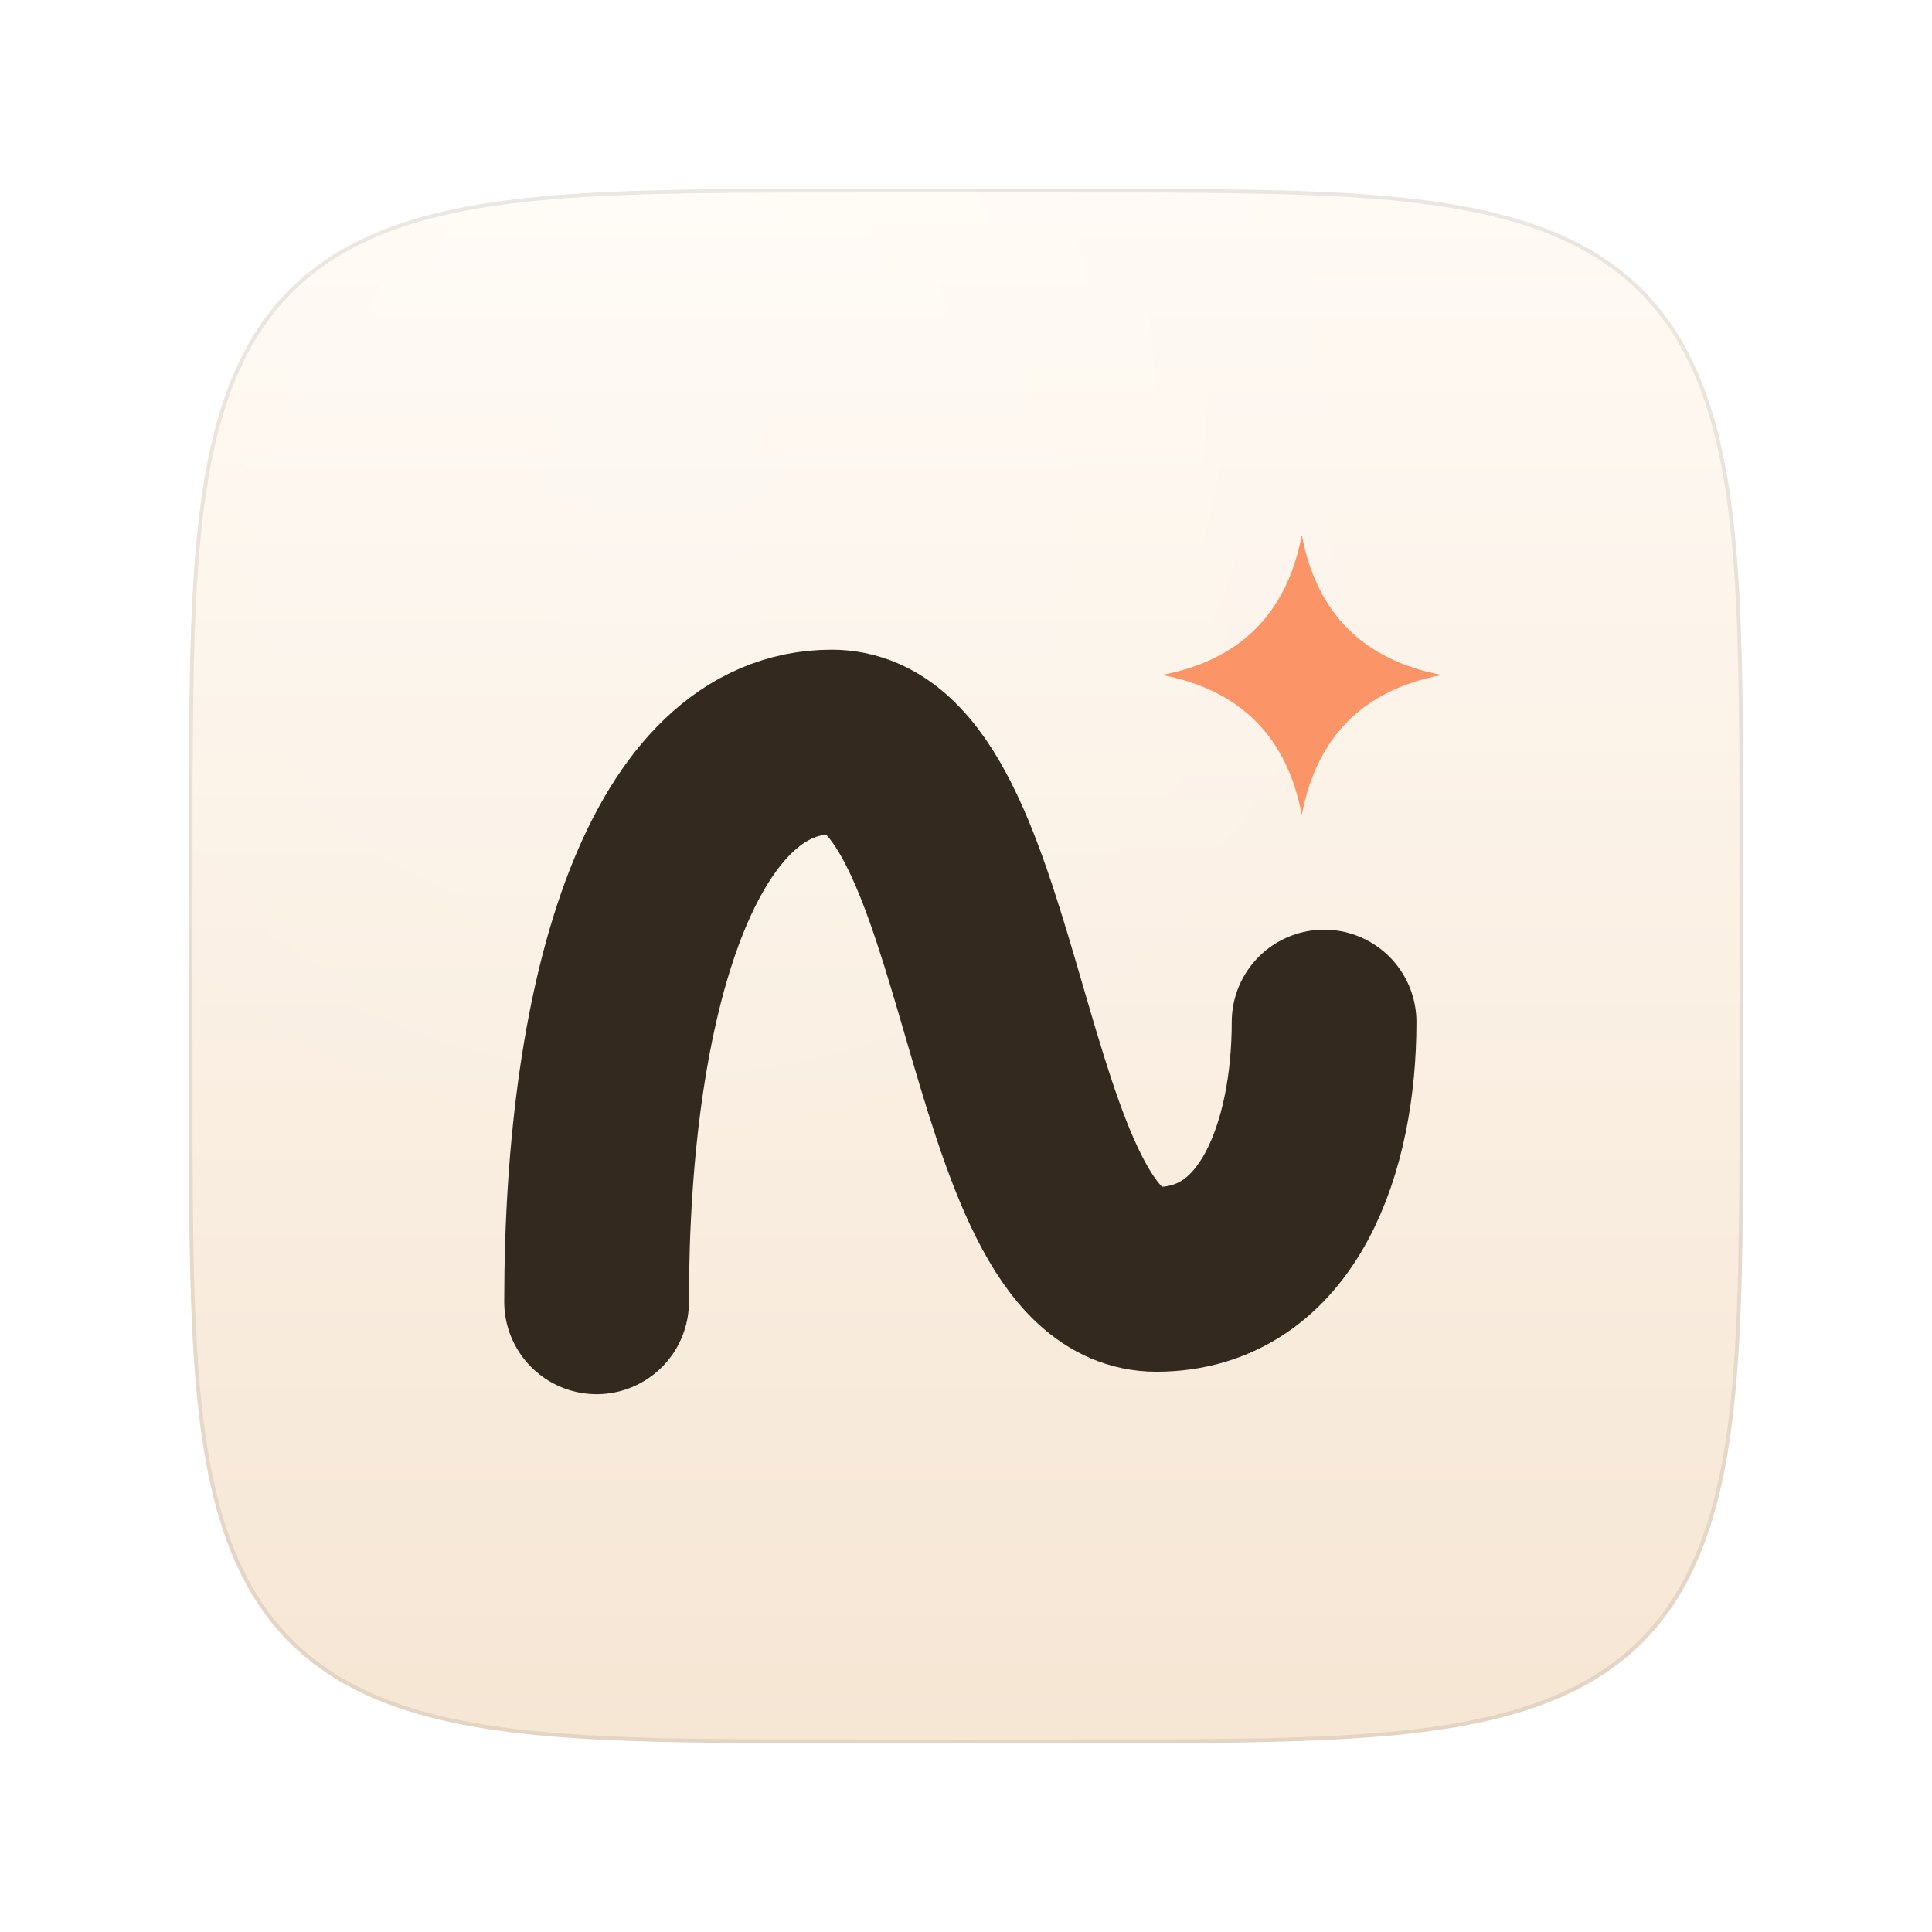
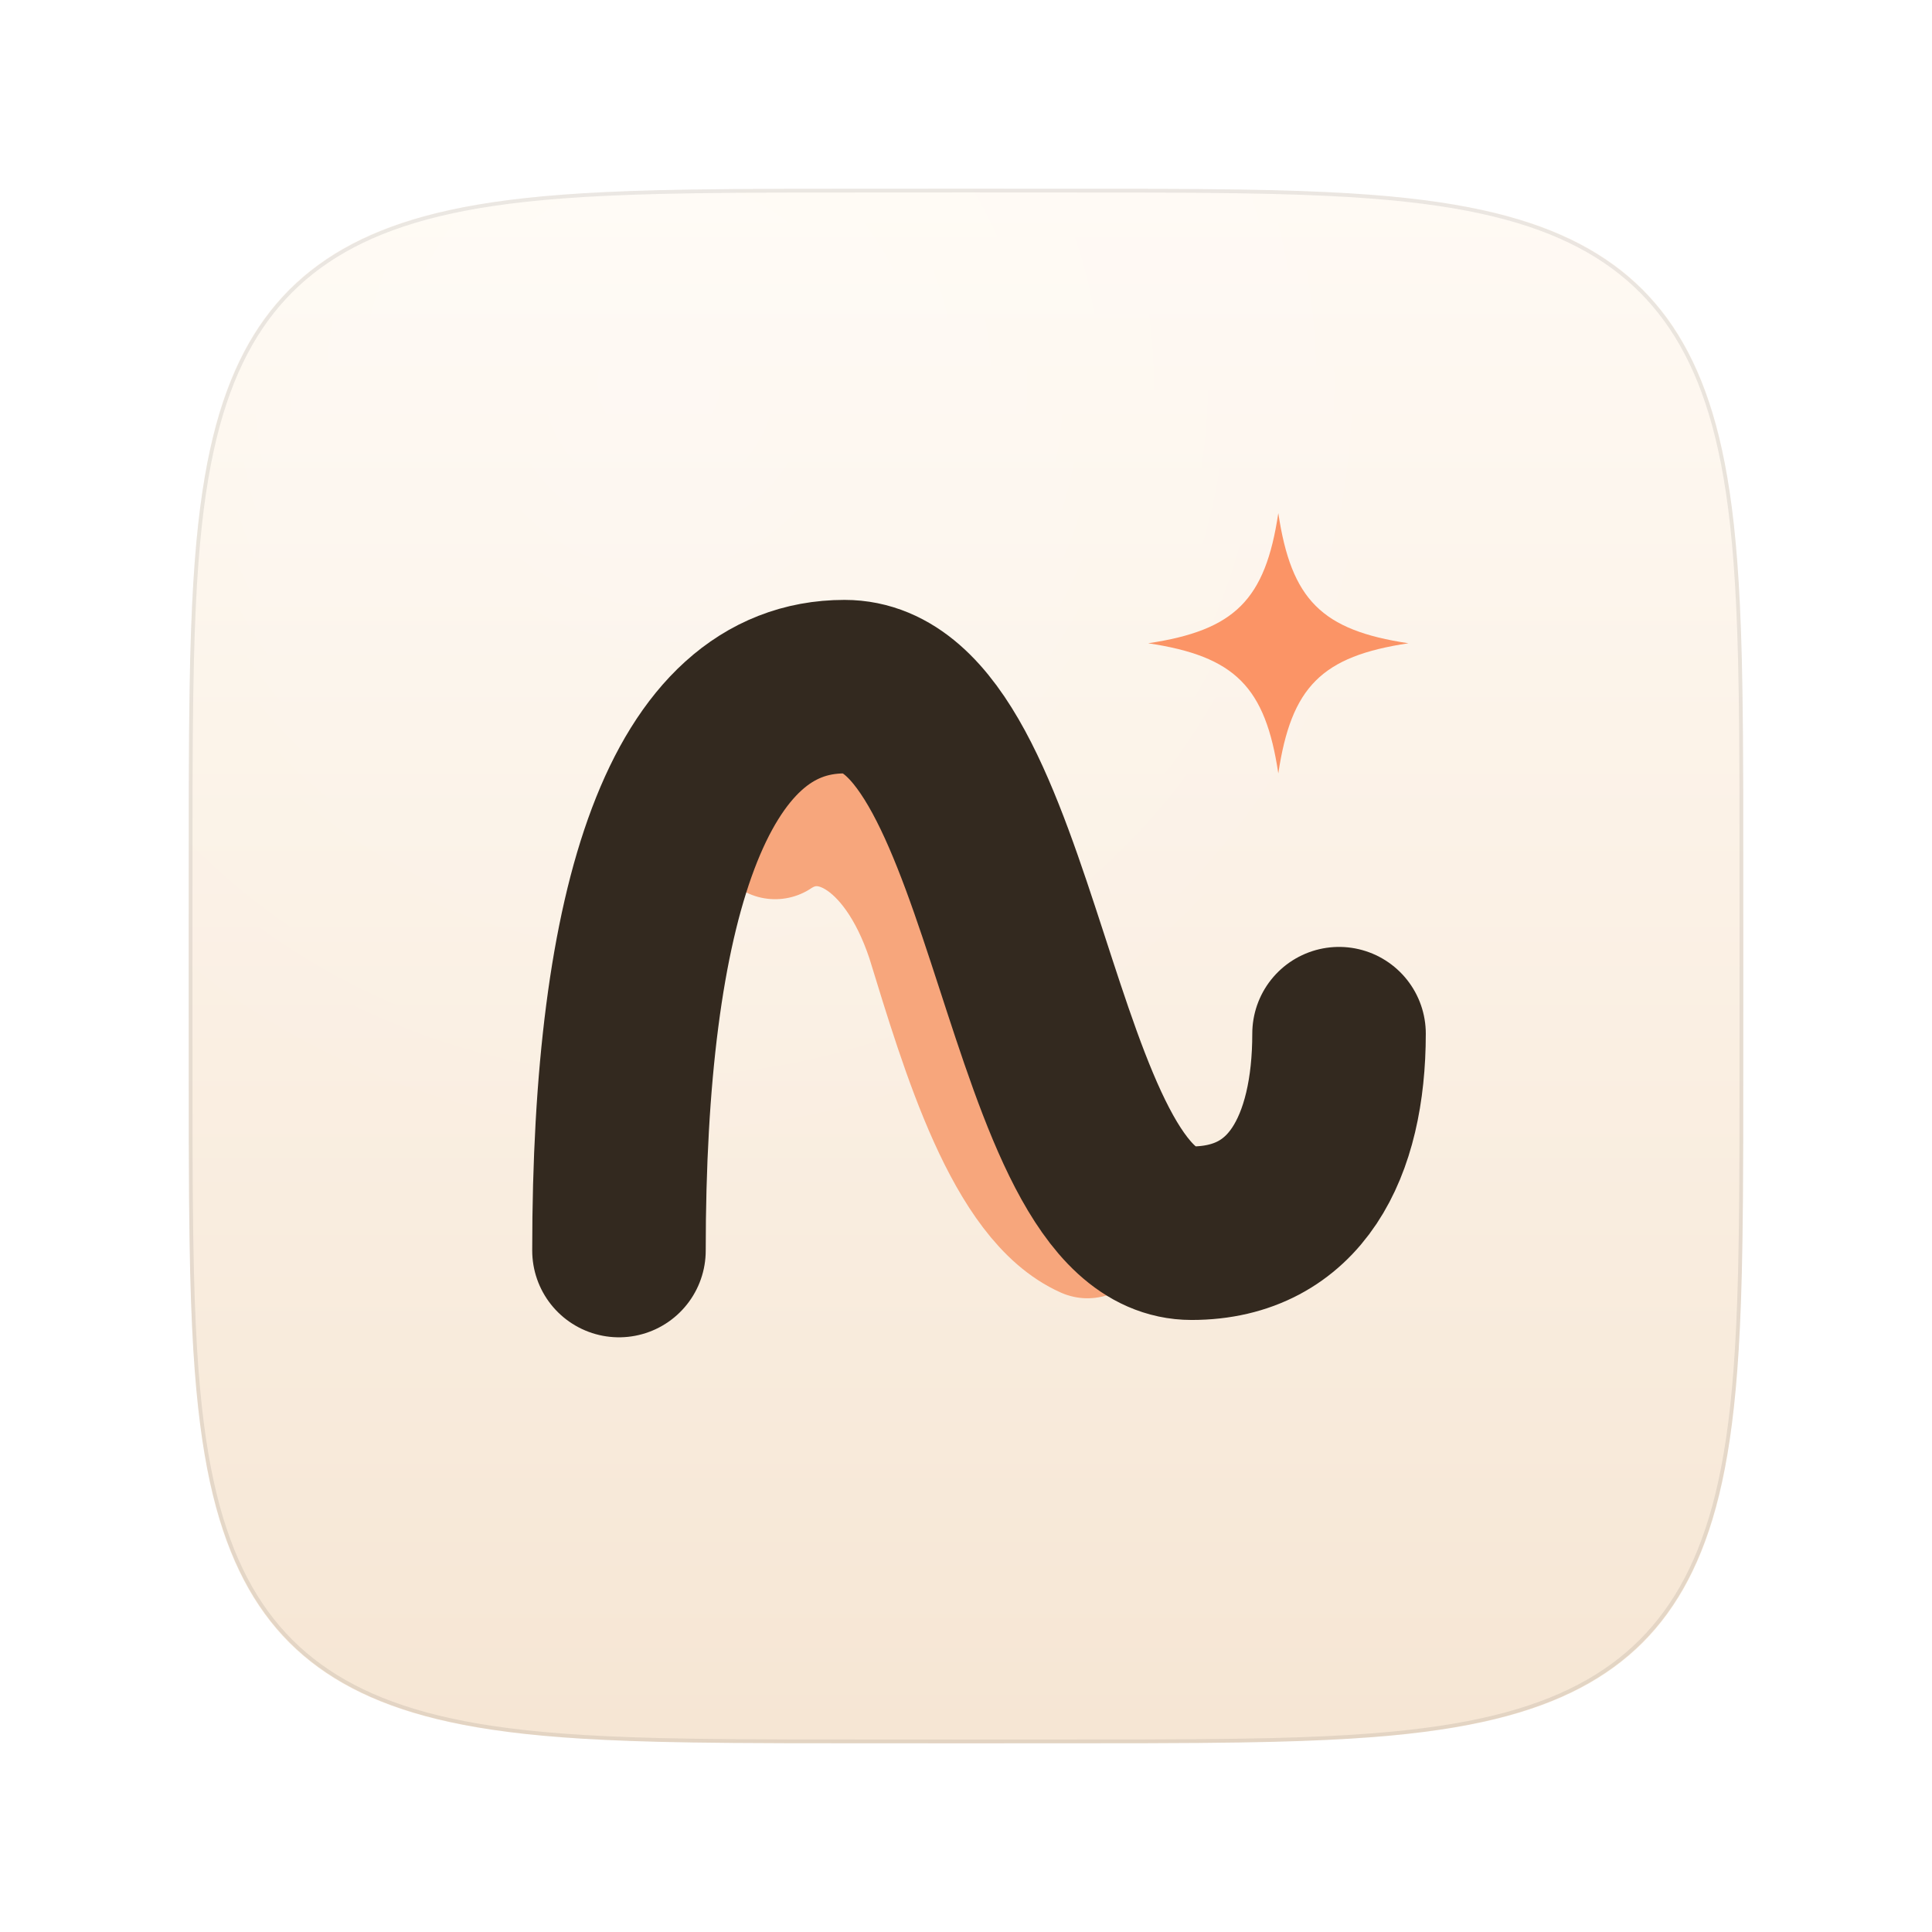
<svg xmlns="http://www.w3.org/2000/svg" viewBox="0 0 1024 1024" width="1024" height="1024">
  <defs>
    <linearGradient id="bg" x1="0" y1="0" x2="0" y2="1">
      <stop offset="0" stop-color="#FFFAF4" />
      <stop offset="1" stop-color="#F6E6D4" />
    </linearGradient>
    <radialGradient id="sheen" cx="0.3" cy="0.12" r="0.9">
      <stop offset="0" stop-color="#fff" stop-opacity="0.18" />
      <stop offset="0.6" stop-color="#fff" stop-opacity="0" />
    </radialGradient>
  </defs>
  <path d="M924.00,512.00 L923.95,605.51 L923.80,635.37 L923.55,657.07 L923.21,674.71 L922.76,689.84 L922.21,703.21 L921.56,715.26 L920.81,726.28 L919.97,736.47 L919.02,745.95 L917.96,754.84 L916.81,763.20 L915.55,771.12 L914.19,778.62 L912.73,785.76 L911.16,792.56 L909.48,799.07 L907.70,805.29 L905.81,811.25 L903.80,816.97 L901.69,822.46 L899.47,827.73 L897.13,832.80 L894.68,837.68 L892.11,842.38 L889.42,846.89 L886.61,851.24 L883.68,855.43 L880.62,859.46 L877.44,863.34 L874.12,867.08 L870.67,870.67 L867.08,874.12 L863.34,877.44 L859.46,880.62 L855.43,883.68 L851.24,886.61 L846.89,889.42 L842.38,892.11 L837.68,894.68 L832.80,897.13 L827.73,899.47 L822.46,901.69 L816.97,903.80 L811.25,905.81 L805.29,907.70 L799.07,909.48 L792.56,911.16 L785.76,912.73 L778.62,914.19 L771.12,915.55 L763.20,916.81 L754.84,917.96 L745.95,919.02 L736.47,919.97 L726.28,920.81 L715.26,921.56 L703.21,922.21 L689.84,922.76 L674.71,923.21 L657.07,923.55 L635.37,923.80 L605.51,923.95 L512.00,924.00 L418.49,923.95 L388.63,923.80 L366.93,923.55 L349.29,923.21 L334.16,922.76 L320.79,922.21 L308.74,921.56 L297.72,920.81 L287.53,919.97 L278.05,919.02 L269.16,917.96 L260.80,916.81 L252.88,915.55 L245.38,914.19 L238.24,912.73 L231.44,911.16 L224.93,909.48 L218.71,907.70 L212.75,905.81 L207.03,903.80 L201.54,901.69 L196.27,899.47 L191.20,897.13 L186.32,894.68 L181.62,892.11 L177.11,889.42 L172.76,886.61 L168.57,883.68 L164.54,880.62 L160.66,877.44 L156.92,874.12 L153.33,870.67 L149.88,867.08 L146.56,863.34 L143.38,859.46 L140.32,855.43 L137.39,851.24 L134.58,846.89 L131.89,842.38 L129.32,837.68 L126.87,832.80 L124.53,827.73 L122.31,822.46 L120.20,816.97 L118.19,811.25 L116.30,805.29 L114.52,799.07 L112.84,792.56 L111.27,785.76 L109.81,778.62 L108.45,771.12 L107.19,763.20 L106.04,754.84 L104.98,745.95 L104.03,736.47 L103.19,726.28 L102.44,715.26 L101.79,703.21 L101.24,689.84 L100.79,674.71 L100.45,657.07 L100.20,635.37 L100.05,605.51 L100.00,512.00 L100.05,418.49 L100.20,388.63 L100.45,366.93 L100.79,349.29 L101.24,334.16 L101.79,320.79 L102.44,308.74 L103.19,297.72 L104.03,287.53 L104.98,278.05 L106.04,269.16 L107.19,260.80 L108.45,252.88 L109.81,245.38 L111.27,238.24 L112.84,231.44 L114.52,224.93 L116.30,218.71 L118.19,212.75 L120.20,207.03 L122.31,201.54 L124.53,196.27 L126.87,191.20 L129.32,186.32 L131.89,181.62 L134.58,177.11 L137.39,172.76 L140.32,168.57 L143.38,164.54 L146.56,160.66 L149.88,156.92 L153.33,153.33 L156.92,149.88 L160.66,146.56 L164.54,143.38 L168.57,140.32 L172.76,137.39 L177.11,134.58 L181.62,131.89 L186.32,129.32 L191.20,126.87 L196.27,124.53 L201.54,122.31 L207.03,120.20 L212.75,118.19 L218.71,116.30 L224.93,114.52 L231.44,112.84 L238.24,111.27 L245.38,109.81 L252.88,108.45 L260.80,107.19 L269.16,106.04 L278.05,104.98 L287.53,104.03 L297.72,103.19 L308.74,102.44 L320.79,101.79 L334.16,101.24 L349.29,100.79 L366.93,100.45 L388.63,100.20 L418.49,100.05 L512.00,100.00 L605.51,100.05 L635.37,100.20 L657.07,100.45 L674.71,100.79 L689.84,101.24 L703.21,101.79 L715.26,102.44 L726.28,103.19 L736.47,104.03 L745.95,104.98 L754.84,106.04 L763.20,107.19 L771.12,108.45 L778.62,109.81 L785.76,111.27 L792.56,112.84 L799.07,114.52 L805.29,116.30 L811.25,118.19 L816.97,120.20 L822.46,122.31 L827.73,124.53 L832.80,126.87 L837.68,129.32 L842.38,131.89 L846.89,134.58 L851.24,137.39 L855.43,140.32 L859.46,143.38 L863.34,146.56 L867.08,149.88 L870.67,153.33 L874.12,156.92 L877.44,160.66 L880.62,164.54 L883.68,168.57 L886.61,172.76 L889.42,177.11 L892.11,181.62 L894.68,186.32 L897.13,191.20 L899.47,196.27 L901.69,201.54 L903.80,207.03 L905.81,212.75 L907.70,218.71 L909.48,224.93 L911.16,231.44 L912.73,238.24 L914.19,245.38 L915.55,252.88 L916.81,260.80 L917.96,269.16 L919.02,278.05 L919.97,287.53 L920.81,297.72 L921.56,308.74 L922.21,320.79 L922.76,334.16 L923.21,349.29 L923.55,366.93 L923.80,388.63 L923.95,418.49 Z" fill="url(#bg)" />
  <path d="M924.00,512.00 L923.95,605.51 L923.80,635.37 L923.55,657.07 L923.21,674.71 L922.76,689.84 L922.21,703.21 L921.56,715.26 L920.81,726.28 L919.97,736.47 L919.02,745.95 L917.96,754.84 L916.81,763.20 L915.55,771.12 L914.19,778.62 L912.73,785.76 L911.16,792.56 L909.48,799.07 L907.70,805.29 L905.81,811.25 L903.80,816.97 L901.69,822.46 L899.47,827.73 L897.13,832.80 L894.68,837.68 L892.11,842.38 L889.42,846.89 L886.61,851.24 L883.68,855.43 L880.62,859.46 L877.44,863.34 L874.12,867.08 L870.67,870.67 L867.08,874.12 L863.34,877.44 L859.46,880.62 L855.43,883.68 L851.24,886.61 L846.89,889.42 L842.38,892.11 L837.68,894.68 L832.80,897.13 L827.73,899.47 L822.46,901.69 L816.97,903.80 L811.25,905.81 L805.29,907.70 L799.07,909.48 L792.56,911.16 L785.76,912.73 L778.62,914.19 L771.12,915.55 L763.20,916.81 L754.84,917.96 L745.95,919.02 L736.47,919.97 L726.28,920.81 L715.26,921.56 L703.21,922.21 L689.84,922.76 L674.71,923.21 L657.07,923.55 L635.37,923.80 L605.51,923.95 L512.00,924.00 L418.49,923.95 L388.63,923.80 L366.93,923.55 L349.29,923.21 L334.16,922.76 L320.79,922.21 L308.74,921.56 L297.72,920.81 L287.53,919.97 L278.05,919.02 L269.16,917.96 L260.80,916.81 L252.88,915.55 L245.38,914.19 L238.24,912.73 L231.44,911.16 L224.93,909.48 L218.71,907.70 L212.75,905.81 L207.03,903.80 L201.54,901.69 L196.27,899.47 L191.20,897.13 L186.32,894.68 L181.62,892.11 L177.11,889.42 L172.76,886.61 L168.57,883.68 L164.54,880.62 L160.66,877.44 L156.92,874.12 L153.33,870.67 L149.88,867.08 L146.56,863.34 L143.38,859.46 L140.32,855.43 L137.39,851.24 L134.58,846.89 L131.89,842.38 L129.32,837.68 L126.87,832.80 L124.53,827.73 L122.31,822.46 L120.20,816.97 L118.19,811.25 L116.30,805.29 L114.52,799.07 L112.84,792.56 L111.27,785.76 L109.81,778.62 L108.45,771.12 L107.19,763.20 L106.04,754.84 L104.98,745.95 L104.03,736.47 L103.19,726.28 L102.44,715.26 L101.79,703.21 L101.24,689.84 L100.79,674.71 L100.45,657.07 L100.20,635.37 L100.05,605.51 L100.00,512.00 L100.05,418.49 L100.20,388.63 L100.45,366.93 L100.79,349.29 L101.24,334.16 L101.79,320.79 L102.44,308.74 L103.19,297.72 L104.03,287.53 L104.98,278.05 L106.04,269.16 L107.19,260.80 L108.45,252.88 L109.81,245.38 L111.27,238.24 L112.84,231.44 L114.52,224.93 L116.30,218.71 L118.19,212.75 L120.20,207.03 L122.31,201.54 L124.53,196.27 L126.87,191.20 L129.32,186.32 L131.89,181.62 L134.58,177.11 L137.39,172.76 L140.32,168.57 L143.38,164.54 L146.56,160.66 L149.88,156.92 L153.33,153.33 L156.92,149.88 L160.66,146.56 L164.54,143.38 L168.57,140.32 L172.76,137.39 L177.11,134.58 L181.62,131.89 L186.32,129.32 L191.20,126.87 L196.27,124.53 L201.54,122.31 L207.03,120.20 L212.75,118.19 L218.71,116.30 L224.93,114.52 L231.44,112.84 L238.24,111.27 L245.38,109.81 L252.88,108.45 L260.80,107.19 L269.16,106.04 L278.05,104.98 L287.53,104.03 L297.72,103.19 L308.74,102.44 L320.79,101.79 L334.16,101.24 L349.29,100.79 L366.93,100.45 L388.63,100.20 L418.49,100.05 L512.00,100.00 L605.51,100.05 L635.37,100.20 L657.07,100.45 L674.71,100.79 L689.84,101.24 L703.21,101.79 L715.26,102.44 L726.28,103.19 L736.47,104.03 L745.95,104.98 L754.84,106.04 L763.20,107.19 L771.12,108.45 L778.62,109.81 L785.76,111.27 L792.56,112.84 L799.07,114.52 L805.29,116.30 L811.25,118.19 L816.97,120.20 L822.46,122.31 L827.73,124.53 L832.80,126.87 L837.68,129.32 L842.38,131.89 L846.89,134.58 L851.24,137.39 L855.43,140.32 L859.46,143.38 L863.34,146.56 L867.08,149.88 L870.67,153.33 L874.12,156.92 L877.44,160.66 L880.62,164.54 L883.68,168.57 L886.61,172.76 L889.42,177.11 L892.11,181.62 L894.68,186.32 L897.13,191.20 L899.47,196.27 L901.69,201.54 L903.80,207.03 L905.81,212.75 L907.70,218.71 L909.48,224.93 L911.16,231.44 L912.73,238.24 L914.19,245.38 L915.55,252.88 L916.81,260.80 L917.96,269.16 L919.02,278.05 L919.97,287.53 L920.81,297.72 L921.56,308.74 L922.21,320.79 L922.76,334.16 L923.21,349.29 L923.55,366.93 L923.80,388.63 L923.95,418.49 Z" fill="url(#sheen)" />
  <path d="M923.00,512.00 L922.95,605.28 L922.80,635.07 L922.55,656.71 L922.21,674.32 L921.76,689.41 L921.21,702.74 L920.57,714.77 L919.82,725.76 L918.98,735.92 L918.03,745.38 L916.98,754.25 L915.83,762.59 L914.57,770.49 L913.22,777.97 L911.75,785.09 L910.19,791.88 L908.52,798.37 L906.74,804.58 L904.85,810.52 L902.85,816.23 L900.75,821.70 L898.53,826.96 L896.20,832.02 L893.75,836.89 L891.19,841.57 L888.51,846.08 L885.70,850.42 L882.78,854.60 L879.73,858.62 L876.55,862.49 L873.24,866.21 L869.80,869.80 L866.21,873.24 L862.49,876.55 L858.62,879.73 L854.60,882.78 L850.42,885.70 L846.08,888.51 L841.57,891.19 L836.89,893.75 L832.02,896.20 L826.96,898.53 L821.70,900.75 L816.23,902.85 L810.52,904.85 L804.58,906.74 L798.37,908.52 L791.88,910.19 L785.09,911.75 L777.97,913.22 L770.49,914.57 L762.59,915.83 L754.25,916.98 L745.38,918.03 L735.92,918.98 L725.76,919.82 L714.77,920.57 L702.74,921.21 L689.41,921.76 L674.32,922.21 L656.71,922.55 L635.07,922.80 L605.28,922.95 L512.00,923.00 L418.72,922.95 L388.93,922.80 L367.29,922.55 L349.68,922.21 L334.59,921.76 L321.26,921.21 L309.23,920.57 L298.24,919.82 L288.08,918.98 L278.62,918.03 L269.75,916.98 L261.41,915.83 L253.51,914.57 L246.03,913.22 L238.91,911.75 L232.12,910.19 L225.63,908.52 L219.42,906.74 L213.48,904.85 L207.77,902.85 L202.30,900.75 L197.04,898.53 L191.98,896.20 L187.11,893.75 L182.43,891.19 L177.92,888.51 L173.58,885.70 L169.40,882.78 L165.38,879.73 L161.51,876.55 L157.79,873.24 L154.20,869.80 L150.76,866.21 L147.45,862.49 L144.27,858.62 L141.22,854.60 L138.30,850.42 L135.49,846.08 L132.81,841.57 L130.25,836.89 L127.80,832.02 L125.47,826.96 L123.25,821.70 L121.15,816.23 L119.15,810.52 L117.26,804.58 L115.48,798.37 L113.81,791.88 L112.25,785.09 L110.78,777.97 L109.43,770.49 L108.17,762.59 L107.02,754.25 L105.97,745.38 L105.02,735.92 L104.18,725.76 L103.43,714.77 L102.79,702.74 L102.24,689.41 L101.79,674.32 L101.45,656.71 L101.20,635.07 L101.05,605.28 L101.00,512.00 L101.05,418.72 L101.20,388.93 L101.45,367.29 L101.79,349.68 L102.24,334.59 L102.79,321.26 L103.43,309.23 L104.18,298.24 L105.02,288.08 L105.97,278.62 L107.02,269.75 L108.17,261.41 L109.43,253.51 L110.78,246.03 L112.25,238.91 L113.81,232.12 L115.48,225.63 L117.26,219.42 L119.15,213.48 L121.15,207.77 L123.25,202.30 L125.47,197.04 L127.80,191.98 L130.25,187.11 L132.81,182.43 L135.49,177.92 L138.30,173.58 L141.22,169.40 L144.27,165.38 L147.45,161.51 L150.76,157.79 L154.20,154.20 L157.79,150.76 L161.51,147.45 L165.38,144.27 L169.40,141.22 L173.58,138.30 L177.92,135.49 L182.43,132.81 L187.11,130.25 L191.98,127.80 L197.04,125.47 L202.30,123.25 L207.77,121.15 L213.48,119.15 L219.42,117.26 L225.63,115.48 L232.12,113.81 L238.91,112.25 L246.03,110.78 L253.51,109.43 L261.41,108.17 L269.75,107.02 L278.62,105.97 L288.08,105.02 L298.24,104.18 L309.23,103.43 L321.26,102.79 L334.59,102.24 L349.68,101.79 L367.29,101.45 L388.93,101.20 L418.72,101.05 L512.00,101.00 L605.28,101.05 L635.07,101.20 L656.71,101.45 L674.32,101.79 L689.41,102.24 L702.74,102.79 L714.77,103.43 L725.76,104.18 L735.92,105.02 L745.38,105.97 L754.25,107.02 L762.59,108.17 L770.49,109.43 L777.97,110.78 L785.09,112.25 L791.88,113.81 L798.37,115.48 L804.58,117.26 L810.52,119.15 L816.23,121.15 L821.70,123.25 L826.96,125.47 L832.02,127.80 L836.89,130.25 L841.57,132.81 L846.08,135.49 L850.42,138.30 L854.60,141.22 L858.62,144.27 L862.49,147.45 L866.21,150.76 L869.80,154.20 L873.24,157.79 L876.55,161.51 L879.73,165.38 L882.78,169.40 L885.70,173.58 L888.51,177.92 L891.19,182.43 L893.75,187.11 L896.20,191.98 L898.53,197.04 L900.75,202.30 L902.85,207.77 L904.85,213.48 L906.74,219.42 L908.52,225.63 L910.19,232.12 L911.75,238.91 L913.22,246.03 L914.57,253.51 L915.83,261.41 L916.98,269.75 L918.03,278.62 L918.98,288.08 L919.82,298.24 L920.57,309.23 L921.21,321.26 L921.76,334.59 L922.21,349.68 L922.55,367.29 L922.80,388.93 L922.95,418.72 Z" fill="none" stroke="#000" stroke-opacity="0.08" stroke-width="2" />
-   <path d="M316.2 690.0 C316.2 523.9 357.7 393.3 440.8 393.3 C529.8 393.3 523.9 678.1 612.9 678.1 C678.1 678.1 701.8 606.9 701.8 541.7" fill="none" stroke="#33291F" stroke-width="97.9" stroke-linecap="round" stroke-linejoin="round" />
-   <path d="M689.984,283.587 Q701.85,345.882 764.144,357.747 Q701.85,369.613 689.984,431.907 Q678.118,369.613 615.824,357.747 Q678.118,345.882 689.984,283.587 Z" fill="#FB9466" />
+   <g transform="translate(217.71 203.00) scale(2.2991)">
+     <path d="M84 104 C96 96 112 104 120 128 C128 154 138 188 156 196" fill="none" stroke="#F7A67C" stroke-width="30" stroke-linecap="round" />
+     <path d="M48 200 C48 120 64 70 100 70 C140 70 142 196 180 196 C204 196 214 176 214 150" fill="none" stroke="#33291F" stroke-width="40" stroke-linecap="round" stroke-linejoin="round" />
+     <path d="M200 30 C203 50 210 57 230 60 C210 63 203 70 200 90 C197 70 190 63 170 60 C190 57 197 50 200 30 Z" fill="#FB9466" />
+   </g>
</svg>
